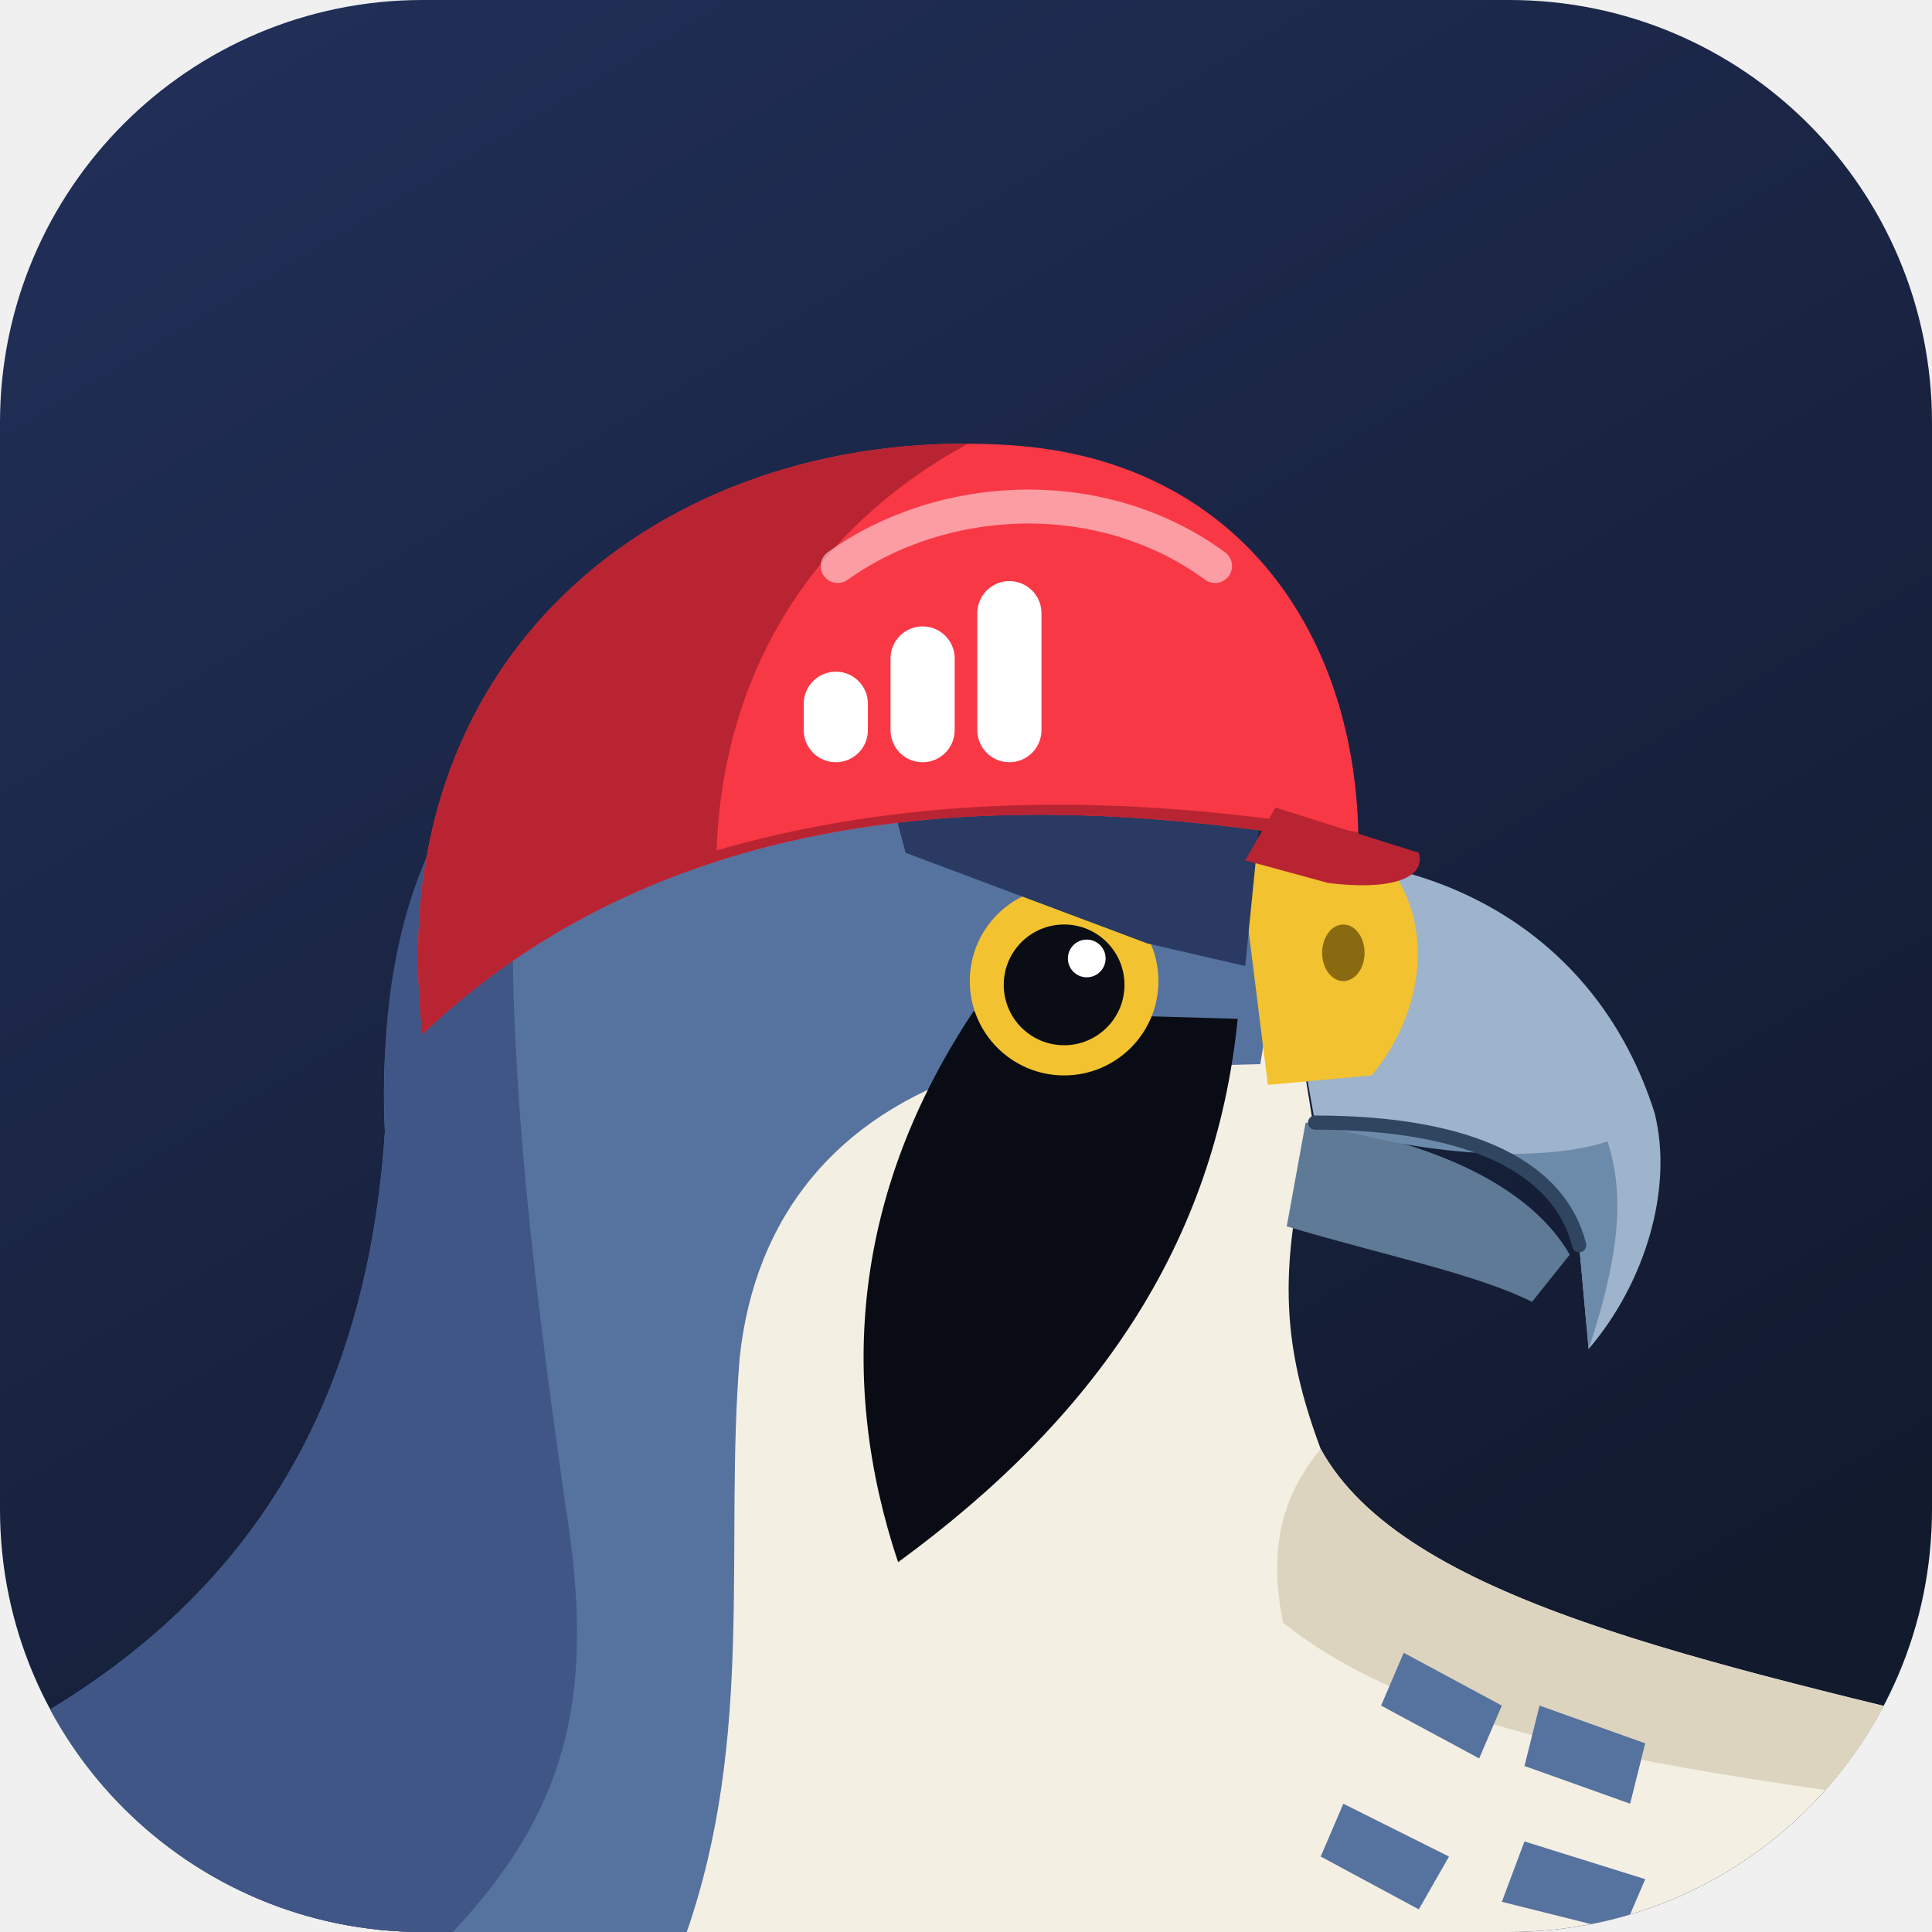
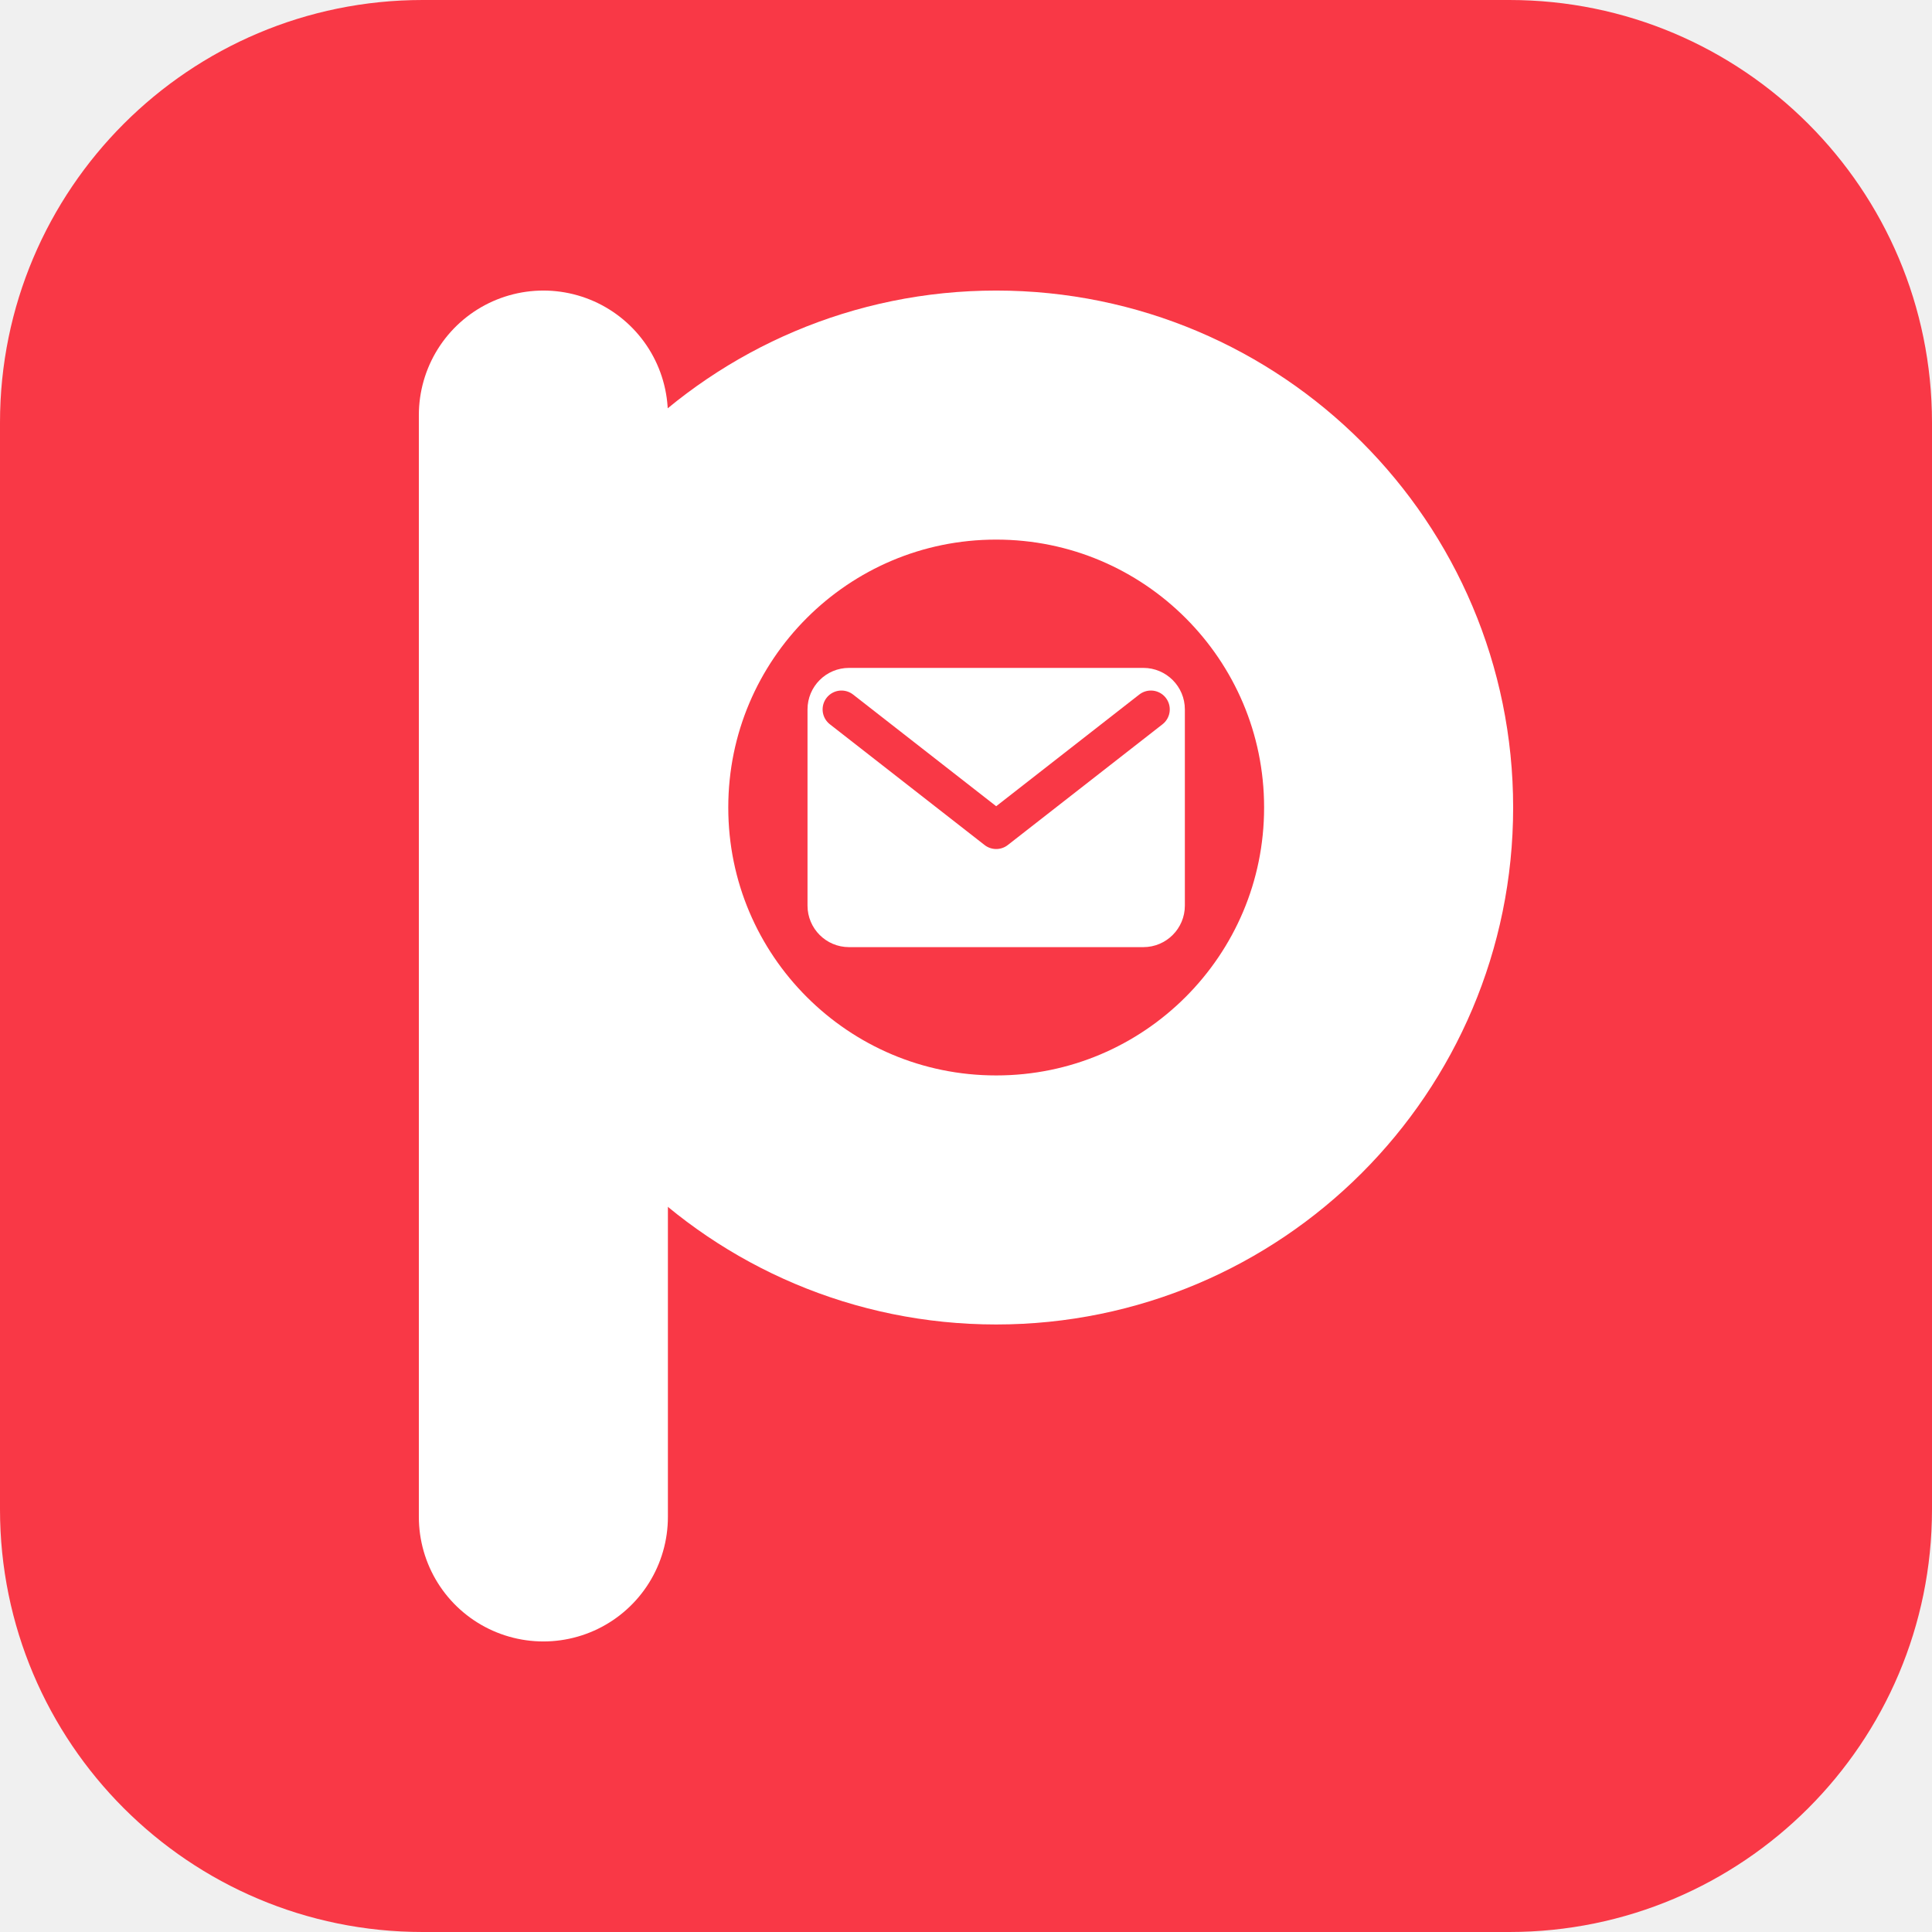
<svg xmlns="http://www.w3.org/2000/svg" viewBox="0 0 512 512">
-   <defs>
-     <linearGradient id="bg" x1="0" y1="0" x2="0.6" y2="1">
-       <stop offset="0" stop-color="#22305a" />
-       <stop offset="1" stop-color="#121a2e" />
-     </linearGradient>
-     <clipPath id="tile">
-       <rect width="512" height="512" rx="112" />
-     </clipPath>
-     <clipPath id="dome">
-       <path d="M112 274 C100 170 180 112 268 118 C328 122 360 168 360 224 C300 214 190 200 112 274 Z" />
-     </clipPath>
-   </defs>
-   <rect id="tile-bg" width="512" height="512" rx="112" fill="url(#bg)" />
-   <g id="icon" clip-path="url(#tile)">
-     <path id="cream" d="M180 512 L180 270 L338 236 L348 298 C340 332 338 352 350 384 C372 424 450 440 540 462 L540 512 Z" fill="#f4efe3" />
-     <path id="chest-shade" d="M350 384 C372 424 450 440 540 462 L540 482 C450 470 380 462 340 430 C336 410 340 396 350 384 Z" fill="#dcd4bf" />
-     <g id="chest-bars" fill="#56729f">
-       <path d="M372 438 L398 452 L392 466 L366 452 Z" />
-       <path d="M408 452 L436 462 L432 478 L404 468 Z" />
-       <path d="M356 478 L384 492 L376 506 L350 492 Z" />
-       <path d="M404 488 L436 498 L430 512 L398 504 Z" />
+   <g id="icon">
+     <rect id="tile" width="512" height="512" rx="112" fill="#f93846" />
+     <g id="letter" fill="none" stroke="#ffffff" stroke-width="66" stroke-linecap="round">
+       <path d="M144 110 V402" />
+       <circle cx="264" cy="214" r="104" />
    </g>
-     <path id="hood" d="M-20 512 L-20 470 C50 440 96 390 102 300 C98 220 140 168 270 158 L342 232 L334 282 L258 284 C222 296 200 322 196 360 C192 410 200 460 182 512 Z" fill="#56729f" />
-     <path id="hood-shade" d="M-20 512 L-20 470 C50 440 96 390 102 300 C100 250 112 215 140 190 C130 250 140 330 150 400 C158 450 150 480 120 512 Z" fill="#3f5686" />
-     <path id="malar" d="M258 268 L328 270 C322 330 290 376 238 414 C222 366 226 316 258 268 Z" fill="#090c14" />
-     <g id="beak" transform="translate(336 270) scale(1.25) translate(-336 -270)">
-       <path id="beak-lower" d="M344 292 C372 296 392 306 400 320 L392 330 C380 324 360 320 340 314 Z" fill="#5f7a96" />
-       <path id="beak-upper" d="M336 236 C372 234 406 252 418 290 C422 306 416 326 404 340 L402 318 C398 302 380 292 346 292 Z" fill="#9db4cc" />
-       <path id="beak-shade" d="M346 292 C380 292 398 302 402 318 L404 340 C410 322 412 308 408 296 C396 300 372 300 346 292 Z" fill="#6c8aa9" />
-       <path id="cere" d="M330 236 L362 238 C372 252 368 270 358 282 L336 284 Z" fill="#f2c230" />
-       <ellipse cx="352" cy="256" rx="4.5" ry="6" fill="#8a6a10" />
-       <path d="M346 292 C380 292 398 302 402 318" fill="none" stroke="#2f4560" stroke-width="3" stroke-linecap="round" />
-     </g>
-     <circle id="eye-ring" cx="282" cy="260" r="25" fill="#f2c230" />
-     <circle id="eye" cx="282" cy="261" r="16" fill="#0a0d14" />
-     <circle cx="288" cy="254" r="5" fill="#ffffff" />
-     <path id="brow" d="M232 196 L336 196 L330 256 L304 250 L240 226 Z" fill="#2a3a62" />
-     <g id="helmet">
-       <path d="M112 274 C100 170 180 112 268 118 C328 122 360 168 360 224 C300 214 190 200 112 274 Z" fill="#f93846" />
-       <g clip-path="url(#dome)">
-         <path d="M100 290 C86 170 180 106 268 112 C204 140 172 205 200 290 Z" fill="#b92432" />
-         <path d="M100 290 C190 214 300 224 372 238" fill="none" stroke="#b92432" stroke-width="30" />
-       </g>
-       <path d="M338 214 L376 226 C378 233 368 236 352 234 L330 228 Z" fill="#b92432" />
-       <path d="M222 150 C250 130 292 128 322 150" fill="none" stroke="#ffffff" stroke-opacity="0.5" stroke-width="9" stroke-linecap="round" />
-       <g id="lets-decal" fill="#ffffff">
-         <rect x="213" y="178" width="17" height="24" rx="8.5" />
-         <rect x="236" y="166" width="17" height="36" rx="8.5" />
-         <rect x="259" y="154" width="17" height="48" rx="8.5" />
-       </g>
+     <g id="envelope">
+       <rect x="214" y="177" width="100" height="74" rx="11" fill="#ffffff" />
+       <path d="M223 188 L264 220 L305 188" fill="none" stroke="#f93846" stroke-width="10" stroke-linecap="round" stroke-linejoin="round" />
    </g>
  </g>
</svg>
